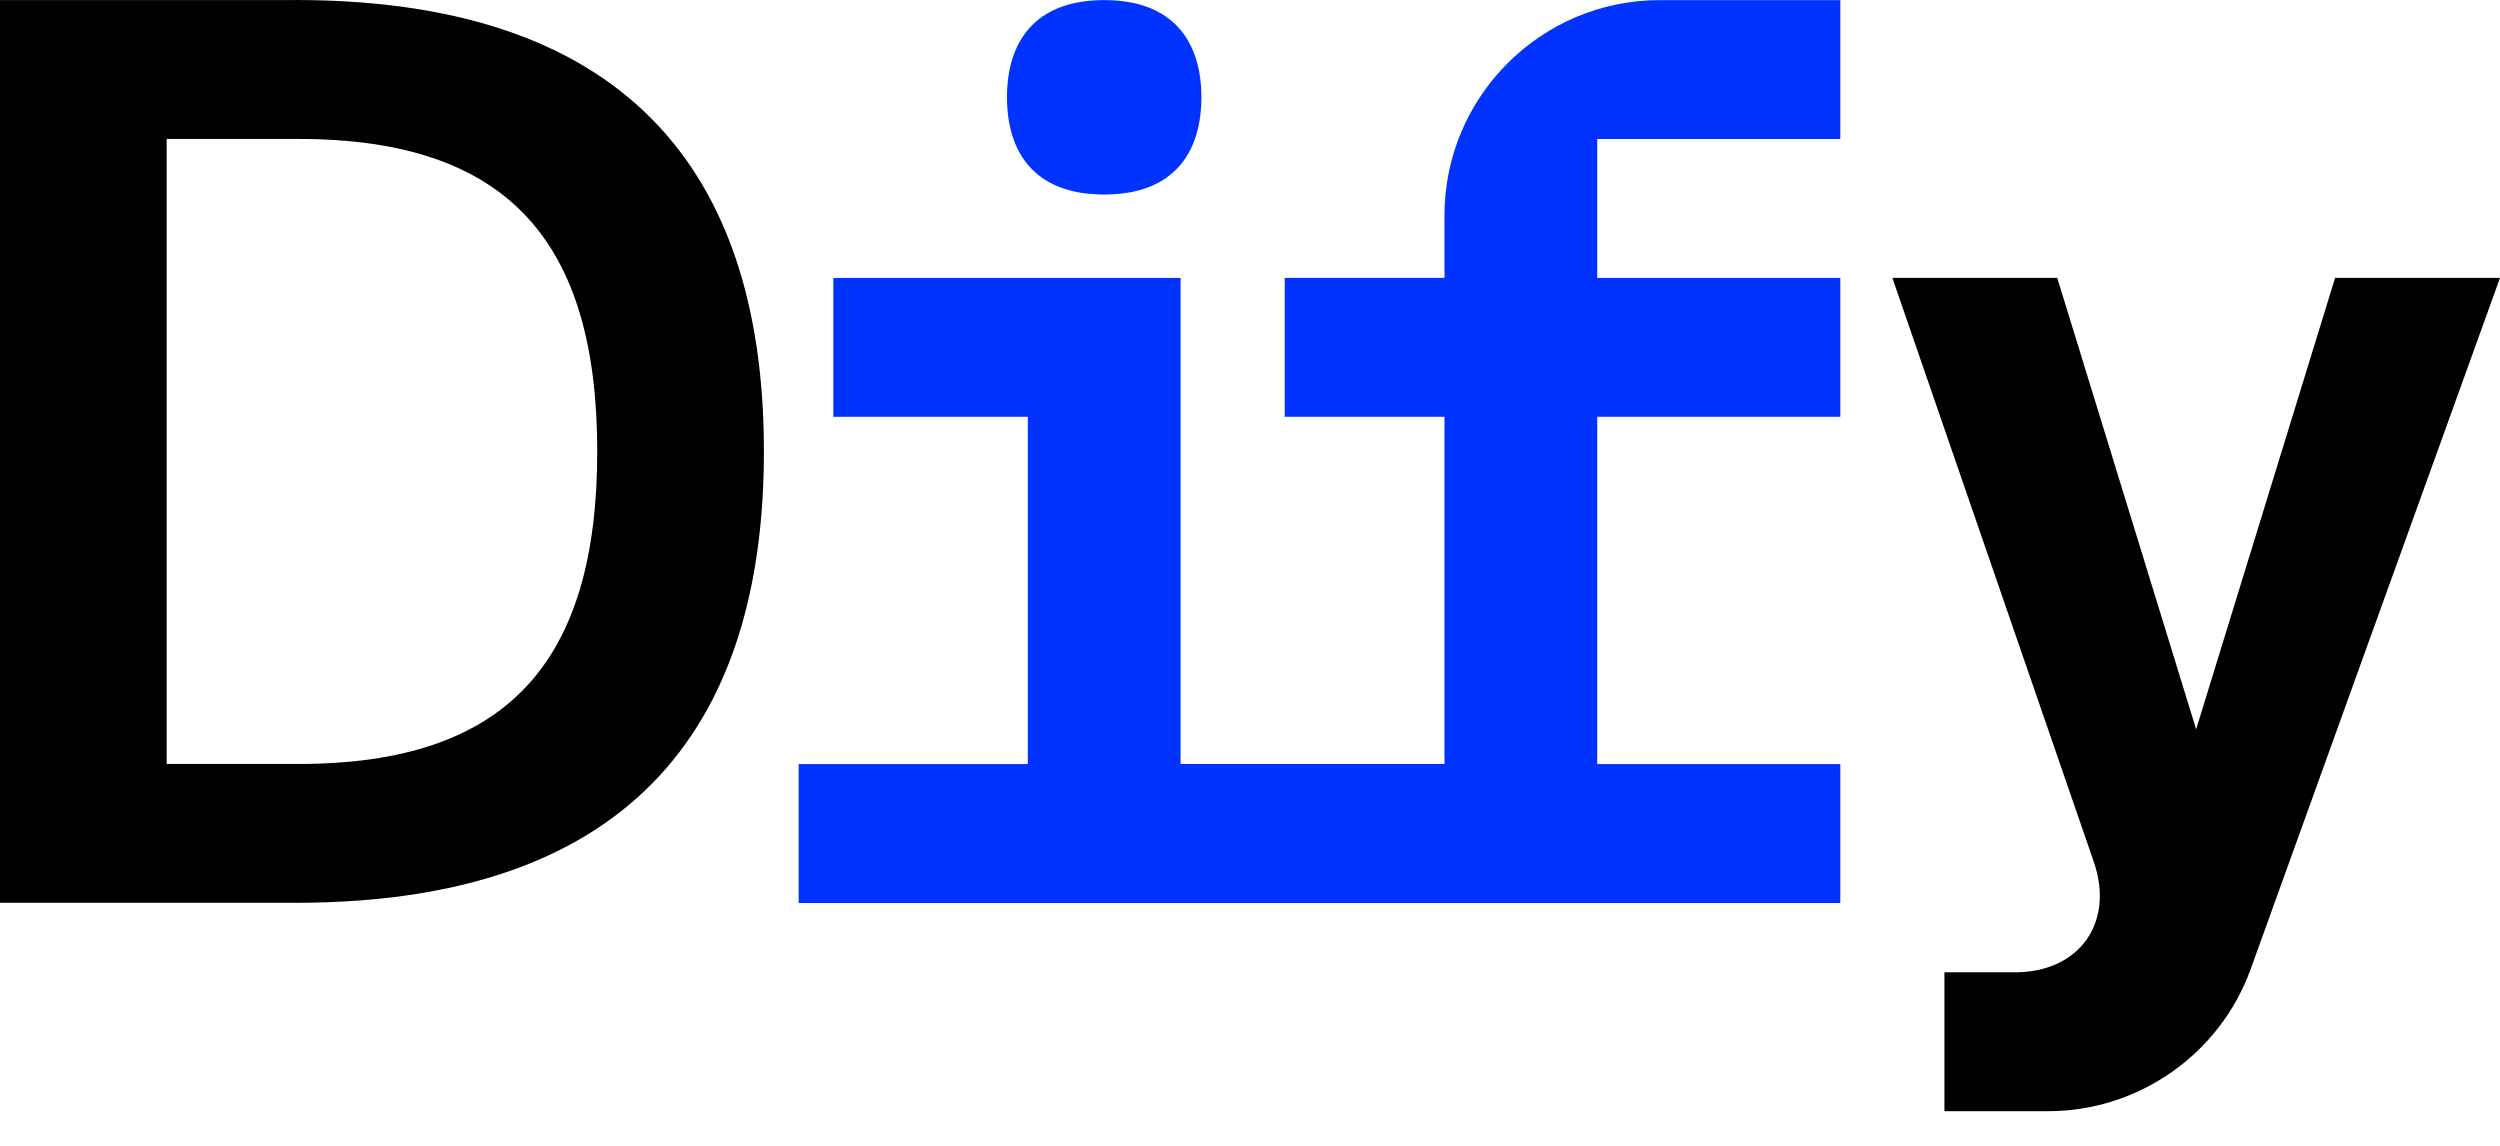
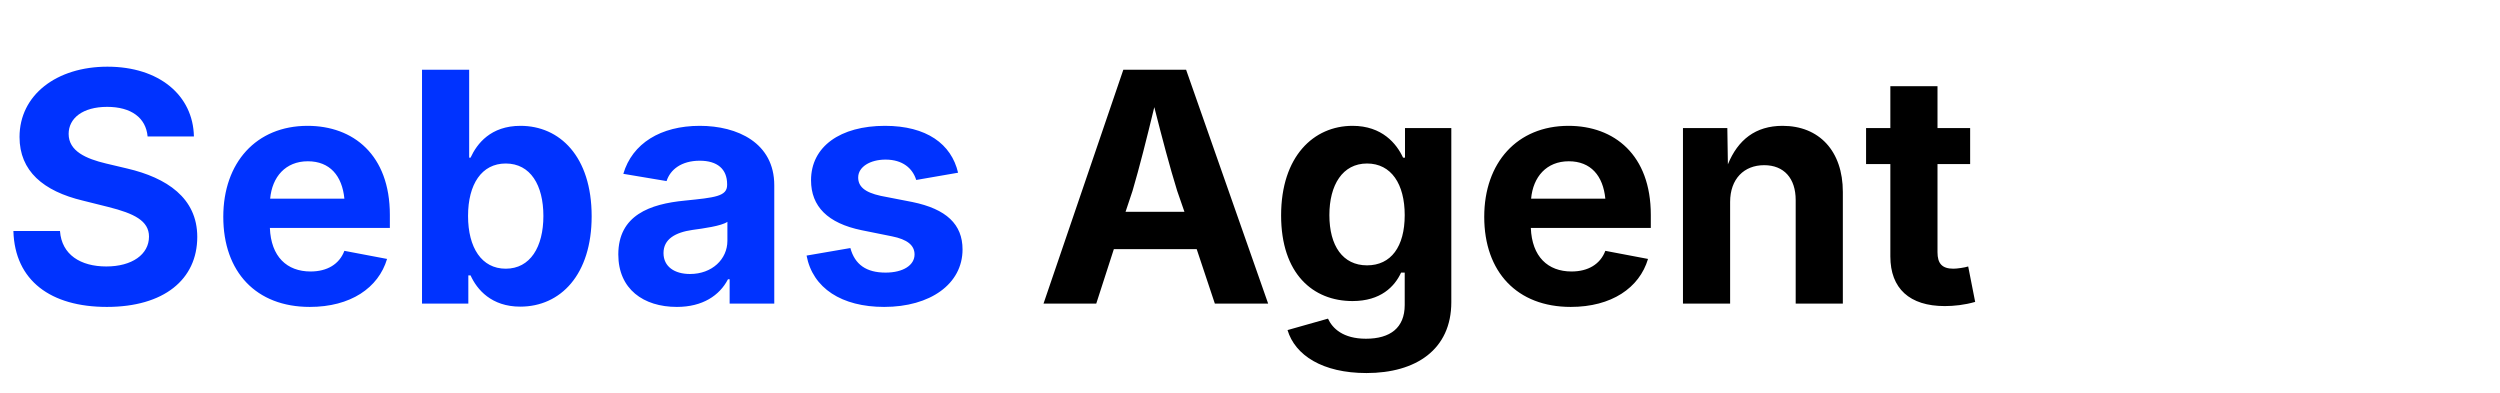
- <svg xmlns="http://www.w3.org/2000/svg" width="48" height="22" viewBox="0 0 48 22" fill="none">
-   <g id="White=False">
-     <g id="if">
-       <path d="M21.2 3.735C22.563 3.735 23.067 2.899 23.067 1.868C23.067 0.837 22.562 0.002 21.2 0.002C19.838 0.002 19.334 0.837 19.334 1.868C19.334 2.899 19.838 3.735 21.2 3.735Z" fill="#0033FF" />
-       <path d="M27.734 4.134V5.335H24.667V8.002H27.734V14.669H22.667V5.336H16V8.003H19.734V14.67H15.334V17.337H35.334V14.67H30.667V8.003H35.334V5.336H30.667V2.669H35.334V0.002H31.867C29.588 0.002 27.734 1.856 27.734 4.135V4.134Z" fill="#0033FF" />
-     </g>
-     <g id="Dy">
-       <path d="M5.667 0.001H0V17.334H5.667C12.667 17.334 14.667 13.334 14.667 8.667C14.667 4 12.667 0 5.667 0V0.001ZM5.734 14.668H3.2V2.668H5.734C9.758 2.668 11.467 4.643 11.467 8.668C11.467 12.692 9.758 14.668 5.734 14.668Z" fill="black" />
-       <path d="M44.834 5.335L42.166 14.002L39.499 5.335H36.333L40.201 16.547C40.604 17.714 39.923 18.668 38.689 18.668H37.333V21.335H39.325C41.063 21.335 42.627 20.236 43.215 18.601L48 5.335H44.834Z" fill="black" />
-     </g>
-   </g>
+ <svg xmlns="http://www.w3.org/2000/svg" width="140" height="22" viewBox="0 0 140 22" fill="none">
+   <text x="0" y="17" font-family="system-ui, -apple-system, sans-serif" font-size="18" font-weight="700" fill="#0033FF">Sebas</text>
+   <text x="58" y="17" font-family="system-ui, -apple-system, sans-serif" font-size="18" font-weight="700" fill="#000000">Agent</text>
</svg>
